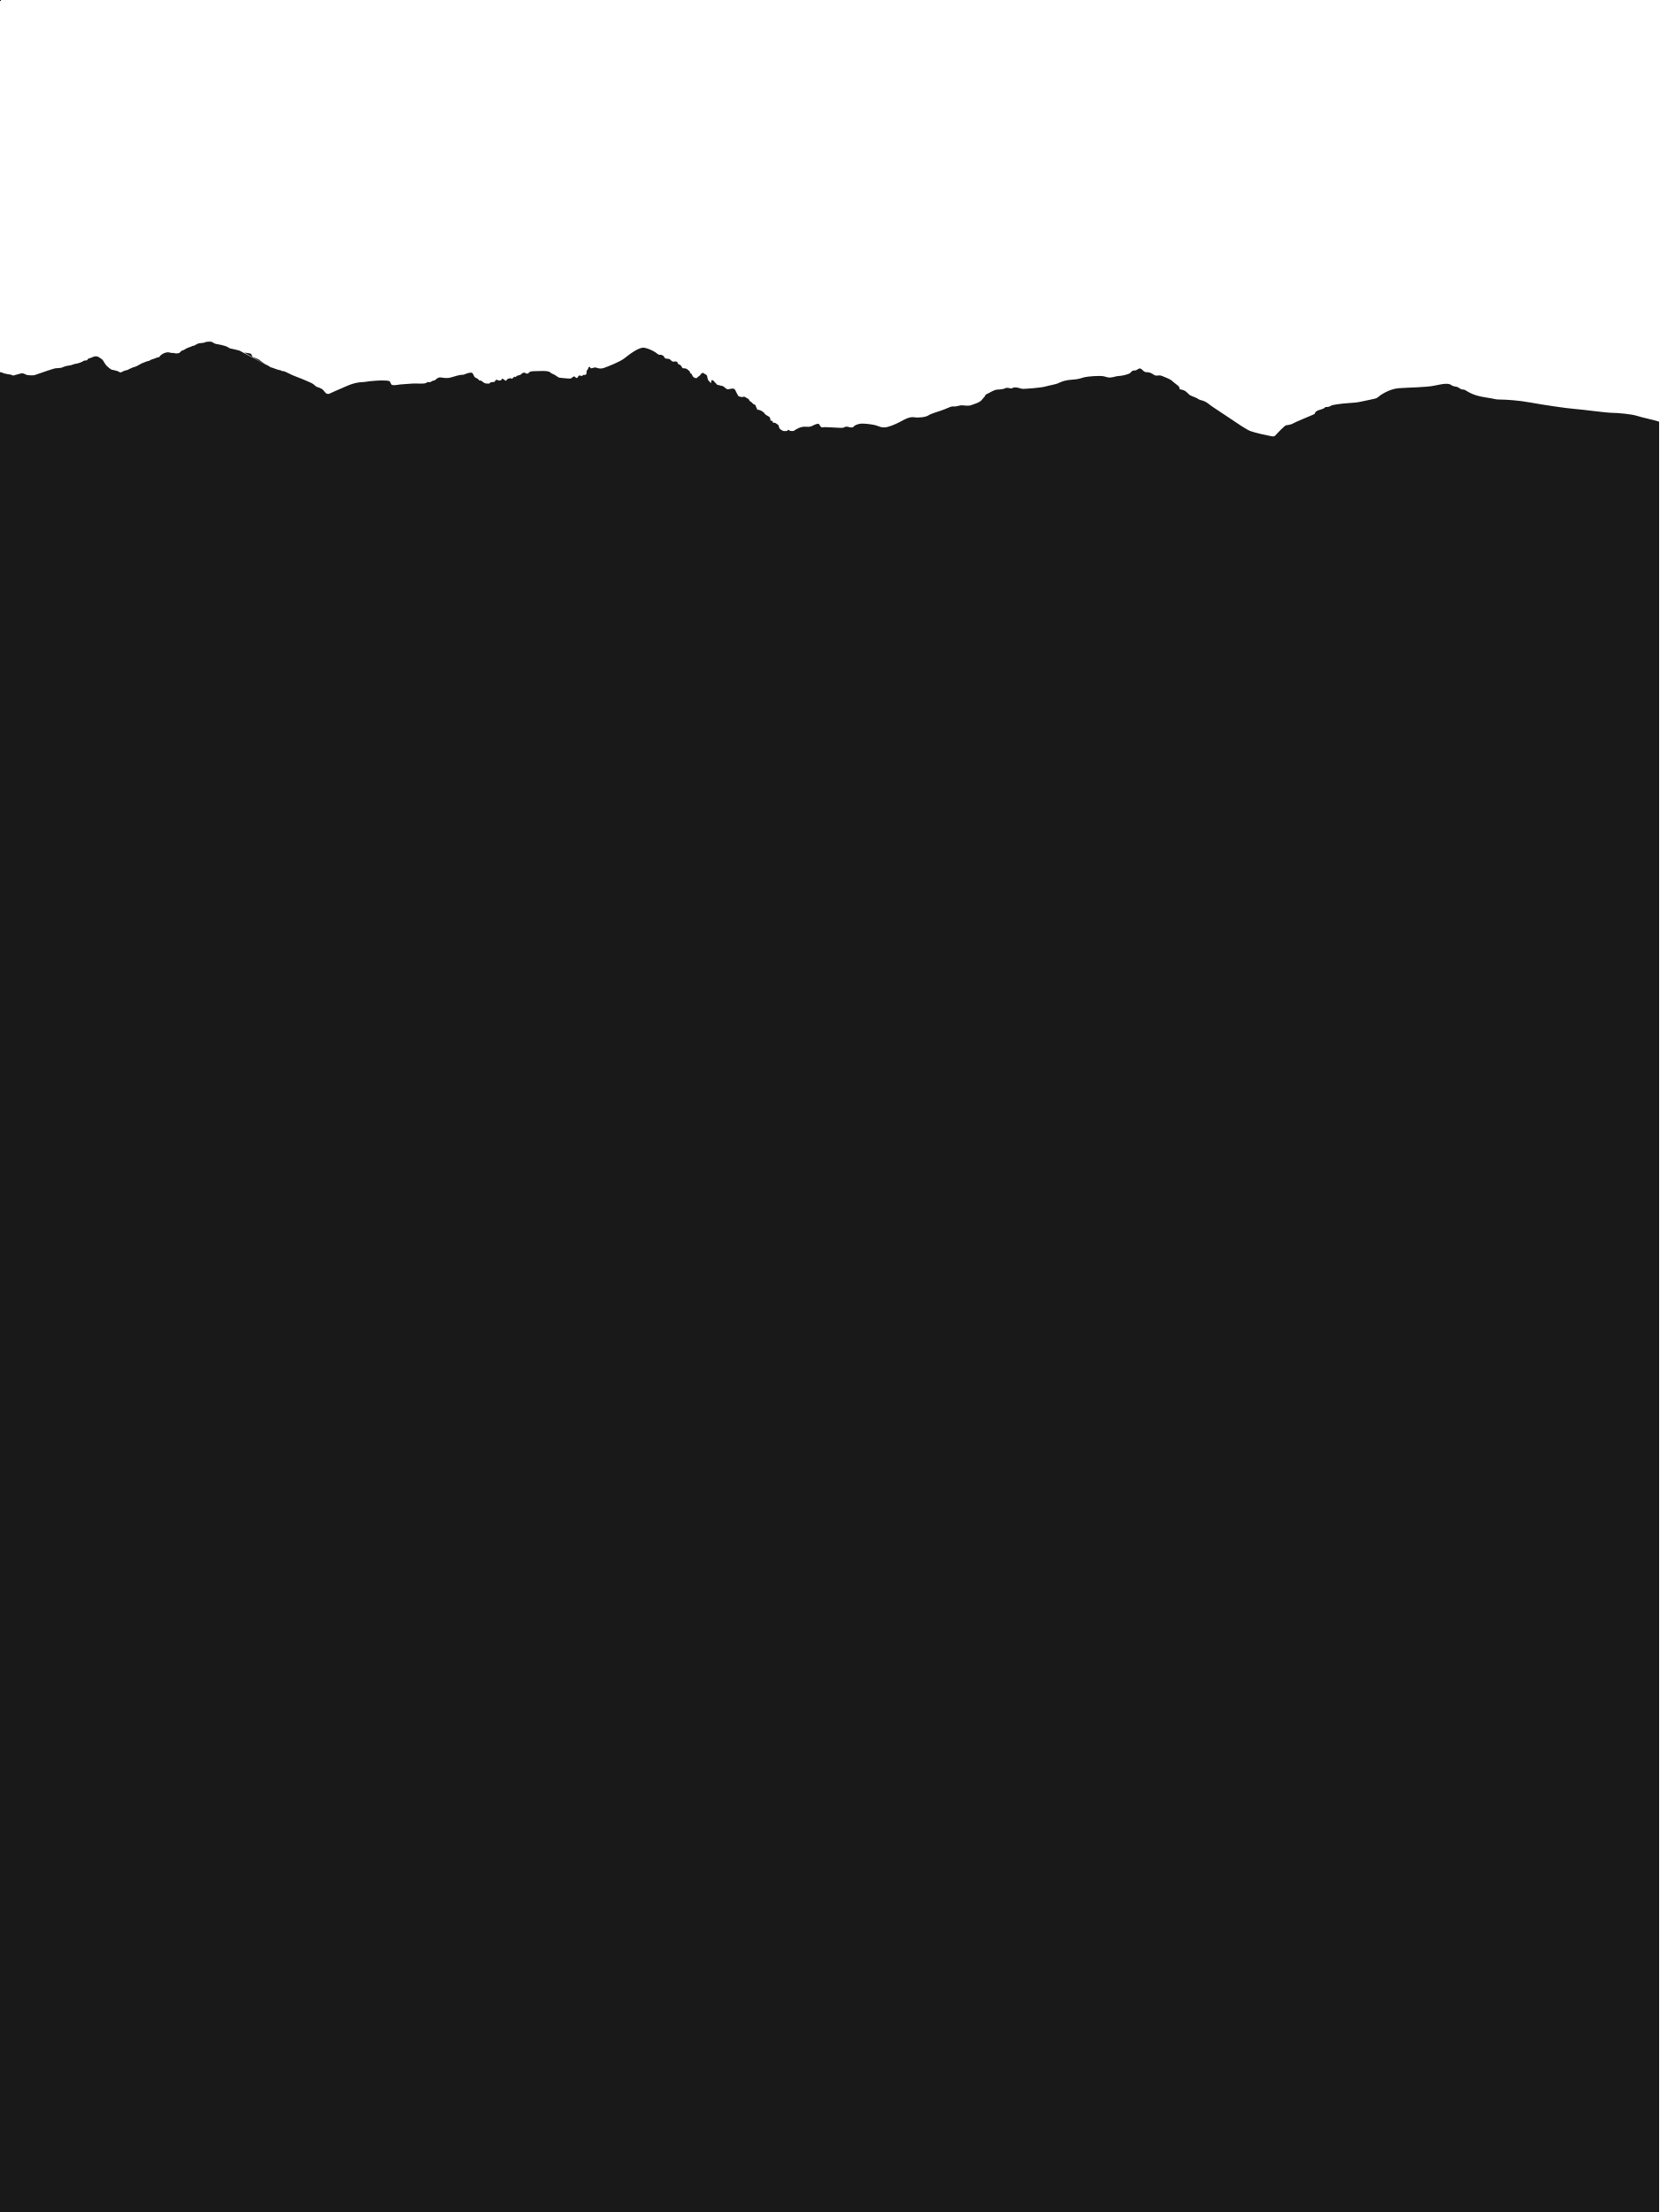
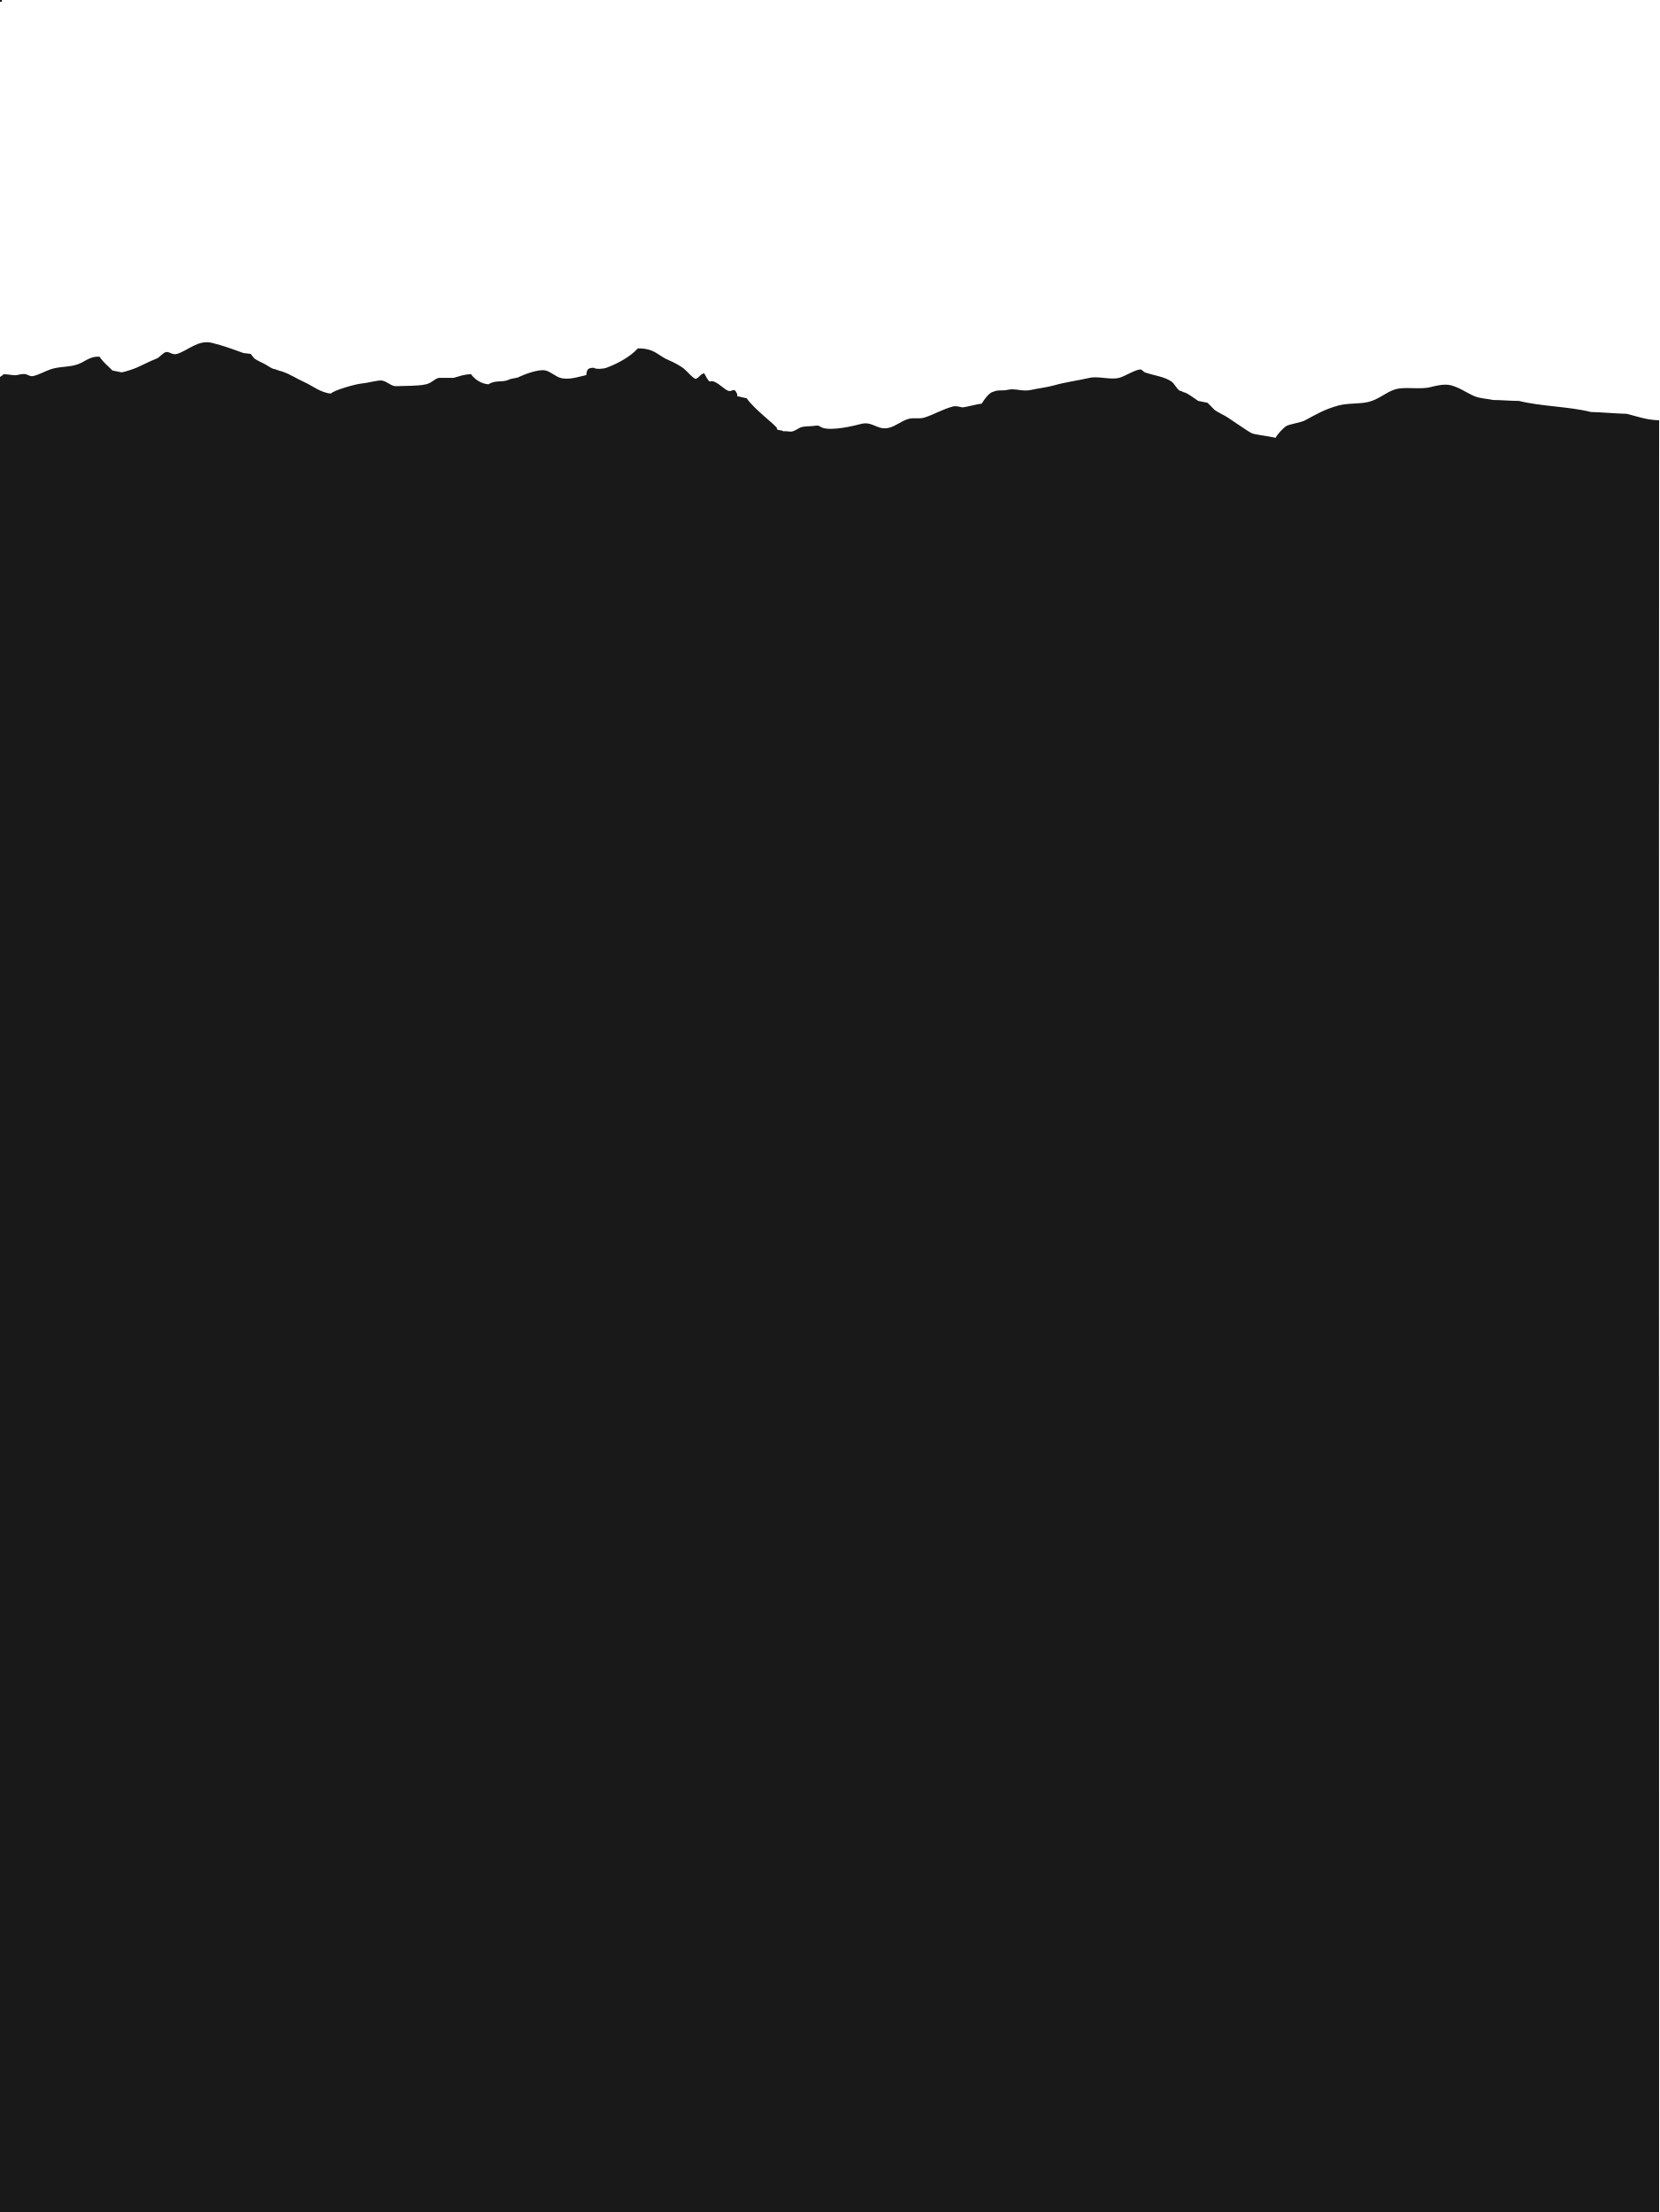
<svg xmlns="http://www.w3.org/2000/svg" preserveAspectRatio="xMidYMid" width="1800" height="2400" viewBox="0 0 1800 2400">
  <defs>
    <style>
      .cls-1 {
        fill: #191919;
        fill-rule: evenodd;
      }
    </style>
  </defs>
-   <path d="M259.800,380.400 C258.706,379.993 250.299,378.101 249.600,378.000 C248.901,377.899 247.916,376.882 245.700,375.900 C243.484,374.918 235.488,373.177 234.600,373.200 C233.712,373.223 230.969,371.742 230.100,371.100 C229.231,370.458 226.006,370.682 224.700,370.800 C223.394,370.918 223.020,371.256 221.700,371.700 C220.380,372.144 216.938,372.204 215.400,372.600 C213.862,372.996 210.788,375.180 209.700,375.300 C208.612,375.420 209.044,374.966 208.200,375.600 C207.356,376.234 206.285,376.414 205.200,376.800 C204.115,377.186 201.299,378.386 200.700,378.900 C200.101,379.414 199.436,379.974 198.300,380.100 C197.164,380.226 196.393,381.155 194.700,382.800 C193.176,383.676 189.740,383.539 189.000,383.100 C188.260,382.661 186.717,383.224 185.400,382.800 C180.909,381.356 177.625,383.352 176.400,384.000 C175.175,384.648 174.572,385.384 173.700,386.100 C172.828,386.816 173.659,387.415 171.900,387.600 C170.141,387.785 167.985,389.088 166.500,389.400 C165.015,389.712 163.001,390.673 162.300,391.200 C161.599,391.727 159.527,391.843 158.400,392.400 C157.273,392.957 154.955,393.781 153.900,394.200 C152.845,394.619 147.733,397.873 146.100,398.100 C144.467,398.327 141.542,399.859 140.700,400.200 C139.858,400.541 138.075,401.704 137.100,401.700 C136.125,401.696 133.017,403.016 131.700,403.800 C130.383,404.584 129.717,403.726 128.100,402.900 C126.483,402.074 122.782,401.567 121.200,401.100 C119.618,400.633 117.973,398.614 116.700,397.800 C115.427,396.986 113.033,393.459 112.200,391.800 C111.367,390.141 110.411,389.551 107.400,387.600 C104.389,385.649 100.847,387.130 100.200,387.600 C99.553,388.070 97.747,388.570 96.600,388.800 C95.453,389.030 95.060,390.441 94.200,390.900 C93.340,391.359 91.862,390.672 90.300,391.800 C88.115,393.378 83.166,394.686 81.600,394.800 C80.034,394.914 77.895,396.353 75.000,396.600 C72.105,396.847 68.982,397.970 67.500,398.700 C66.018,399.430 61.365,399.391 60.000,399.600 C58.635,399.809 45.708,404.007 38.100,406.800 C35.750,407.663 30.010,407.060 29.100,406.800 C28.190,406.540 25.820,405.158 24.300,405.000 C22.780,404.842 16.183,407.155 14.700,407.400 C13.217,407.645 12.717,406.555 11.700,406.500 C10.683,406.445 4.952,405.473 3.300,404.700 C0.856,403.556 0.000,403.800 0.000,403.800 L0.000,2400.000 L1800.000,2400.000 C1800.000,2400.000 1800.013,462.541 1800.000,457.500 C1795.730,455.893 1781.771,453.116 1776.000,451.200 C1770.229,449.284 1754.681,447.901 1748.700,447.900 C1742.719,447.899 1717.396,444.349 1708.500,443.700 C1699.604,443.051 1674.179,439.267 1660.800,436.800 C1647.421,434.333 1633.787,433.532 1627.500,433.500 C1621.213,433.468 1623.758,432.936 1611.300,431.100 C1598.842,429.264 1592.949,425.271 1591.200,424.200 C1589.451,423.129 1588.992,422.782 1587.600,422.700 C1586.208,422.618 1584.659,422.251 1583.400,421.200 C1582.141,420.149 1580.499,419.610 1578.900,419.400 C1577.301,419.190 1577.324,419.053 1575.600,418.500 C1571.606,414.870 1565.029,416.666 1555.800,418.500 C1546.571,420.334 1527.753,420.403 1517.400,421.200 C1507.047,421.997 1497.036,429.007 1495.500,430.500 C1493.964,431.993 1492.026,432.532 1490.100,432.900 C1488.174,433.268 1479.200,435.140 1476.000,435.900 C1472.800,436.660 1468.126,437.066 1462.500,437.400 C1456.874,437.734 1445.712,439.091 1444.200,440.100 C1442.688,441.109 1441.510,441.458 1440.000,441.600 C1438.490,441.742 1438.251,441.245 1437.000,442.500 C1435.749,443.755 1432.639,444.310 1430.100,445.200 C1427.561,446.090 1426.571,447.908 1426.500,448.500 C1426.429,449.092 1425.656,449.484 1424.400,450.000 C1420.656,451.627 1403.626,458.662 1402.500,459.600 C1401.374,460.538 1396.477,461.384 1395.300,461.400 C1394.123,461.416 1385.796,469.943 1383.900,472.200 C1382.004,474.457 1379.331,473.185 1377.000,472.800 C1374.669,472.415 1361.341,469.530 1356.600,467.700 C1351.859,465.870 1341.223,458.538 1336.200,455.100 C1331.177,451.662 1314.403,440.816 1312.500,439.200 C1310.597,437.584 1307.498,435.200 1303.800,434.400 C1300.102,433.600 1300.525,432.822 1297.200,431.400 C1293.875,429.978 1291.972,429.378 1290.900,428.700 C1289.828,428.022 1287.231,424.729 1284.600,423.600 C1281.969,422.471 1280.761,422.615 1280.100,422.400 C1279.439,422.185 1279.932,420.951 1279.200,419.700 C1278.468,418.449 1273.471,415.098 1271.400,413.100 C1269.329,411.102 1262.652,408.814 1260.900,408.000 C1259.148,407.186 1257.377,407.250 1256.400,407.400 C1255.423,407.550 1253.354,407.842 1251.600,406.500 C1249.846,405.158 1247.083,403.698 1244.100,403.800 C1241.117,403.902 1240.391,401.967 1238.400,400.500 C1236.409,399.033 1235.068,400.214 1234.200,400.800 C1233.332,401.386 1232.447,402.051 1230.300,402.000 C1228.153,401.949 1227.909,403.158 1226.100,404.700 C1224.291,406.242 1217.837,407.501 1216.200,407.700 C1214.563,407.899 1211.982,408.059 1211.100,408.300 C1202.226,410.720 1202.500,409.335 1197.600,408.300 C1192.700,407.265 1180.037,408.510 1176.900,409.200 C1173.763,409.890 1170.711,411.539 1163.700,411.900 C1156.689,412.261 1152.189,413.755 1148.700,415.500 C1145.211,417.245 1138.302,418.077 1134.000,419.400 C1129.698,420.723 1109.818,422.300 1108.500,421.800 C1107.182,421.300 1103.408,420.316 1101.300,420.300 C1099.192,420.284 1097.773,421.470 1097.100,421.500 C1096.427,421.530 1092.826,420.366 1091.400,420.900 C1089.749,422.057 1085.403,422.607 1082.100,422.700 C1078.797,422.793 1074.678,425.548 1072.500,426.600 C1070.322,427.652 1069.106,428.120 1068.900,429.000 C1068.694,429.880 1067.773,430.955 1066.200,432.600 C1063.528,436.866 1057.865,437.929 1053.900,439.500 C1049.935,441.071 1045.336,439.471 1042.500,439.800 C1039.664,440.129 1037.460,441.307 1034.700,441.000 C1031.940,440.693 1030.153,441.953 1024.200,444.300 C1017.942,446.767 1010.517,448.465 1007.400,450.600 C1004.283,452.735 996.295,453.481 991.500,452.700 C986.705,451.919 980.517,455.527 978.000,456.900 C975.483,458.273 968.797,461.742 963.000,463.200 C957.203,464.658 953.860,462.719 951.000,461.700 C948.140,460.681 939.674,459.569 935.400,459.600 C931.126,459.631 926.988,461.463 926.100,462.900 C925.212,464.337 922.748,463.793 920.400,463.200 C918.052,462.607 917.314,462.875 915.600,463.800 C913.886,464.725 907.706,463.831 903.600,463.800 C899.494,463.769 895.356,463.232 893.700,463.500 C892.044,463.768 891.762,463.962 890.700,463.200 C889.638,462.438 889.524,461.192 888.600,460.200 C887.676,459.208 884.687,460.354 882.600,461.400 C880.513,462.446 879.169,463.492 874.000,463.000 C868.831,462.508 863.465,465.834 862.000,467.000 C860.535,468.166 858.088,467.539 856.800,467.400 C855.654,465.808 855.012,466.320 854.400,467.100 C853.788,467.880 853.124,467.532 851.100,467.700 C849.076,467.868 845.253,465.440 845.100,463.200 C844.947,460.960 843.884,460.845 842.700,459.900 C841.516,458.955 840.336,458.465 839.400,458.700 C838.464,458.935 838.468,458.143 838.200,457.200 C837.932,456.257 836.799,456.669 836.100,456.300 C835.401,455.931 836.316,455.719 835.500,453.600 C834.684,451.481 831.695,450.994 830.400,449.700 C829.105,448.406 829.251,447.869 827.100,446.400 C824.949,444.931 823.037,444.542 821.700,444.600 C821.350,443.357 820.100,441.519 819.900,440.400 C819.700,439.281 819.222,439.294 817.800,438.600 C816.378,437.906 815.427,436.329 814.800,435.900 C814.173,435.471 813.592,435.554 813.300,435.000 C813.008,434.446 812.646,433.170 811.500,432.600 C810.354,432.030 809.641,431.592 808.500,430.800 C807.359,430.008 806.070,430.638 805.200,430.800 C804.330,430.962 803.226,430.273 801.900,430.200 C800.574,430.127 798.471,424.121 797.100,422.400 C795.729,420.679 791.112,422.357 789.600,422.400 C788.088,422.443 785.891,419.797 784.500,419.100 C783.109,418.403 782.345,418.699 781.200,418.200 C780.055,417.701 778.127,417.904 777.600,417.000 C777.073,416.096 775.553,415.004 774.600,413.700 C773.647,412.396 773.230,412.539 772.200,412.500 C771.170,412.461 771.811,414.105 771.600,415.200 C771.389,416.295 769.549,413.714 768.600,412.800 C767.651,411.886 767.551,408.965 767.100,407.700 C766.649,406.435 764.744,406.007 763.500,405.000 C762.256,403.993 762.041,404.629 761.100,405.300 C760.159,405.971 759.832,406.860 759.300,407.400 C758.768,407.940 757.400,408.530 756.300,409.800 C755.200,411.070 752.929,409.624 752.100,408.900 C751.271,408.176 751.206,407.161 750.600,406.200 C749.994,405.239 749.636,404.916 749.100,405.000 C748.564,405.084 748.748,403.680 748.200,402.900 C747.652,402.120 746.374,401.546 745.800,400.800 C745.226,400.054 742.867,399.498 741.600,399.600 C740.333,399.702 740.075,398.849 739.500,397.800 C738.925,396.751 737.897,395.742 736.800,395.400 C735.703,395.058 735.857,394.849 735.300,394.200 C735.047,391.389 731.970,392.345 730.500,392.400 C729.030,392.455 728.109,390.903 726.900,390.000 C725.691,389.097 724.410,389.267 722.700,389.100 C720.990,388.933 720.366,386.745 719.700,386.100 C719.034,385.455 716.910,384.758 715.800,384.900 C714.690,385.042 714.369,384.634 713.400,384.000 C710.649,381.692 705.834,378.874 699.600,377.400 C693.366,375.926 682.275,384.999 677.400,388.800 C672.525,392.601 659.058,397.912 654.900,399.300 C650.742,400.688 647.172,398.942 646.200,398.700 C645.228,398.458 642.752,399.511 641.400,399.600 C640.048,399.689 640.580,398.400 640.200,398.100 C639.820,397.800 639.459,398.232 638.400,398.700 C638.233,400.495 637.522,400.769 636.900,401.700 C636.278,402.631 636.443,403.050 636.300,405.000 C636.157,406.950 634.083,406.882 633.300,406.800 C632.517,406.718 632.246,406.974 631.800,407.700 C631.354,408.426 630.030,407.452 628.800,407.400 C627.570,407.348 627.734,407.985 626.700,409.500 C625.666,411.015 624.336,409.324 623.400,408.600 C622.464,407.876 620.620,409.702 619.800,410.400 C618.980,411.098 614.668,410.491 612.900,410.400 C611.132,410.309 608.041,409.971 606.900,409.800 C605.759,409.629 602.140,406.834 601.500,406.500 C600.860,406.166 597.997,405.192 597.000,404.100 C596.003,403.008 593.739,402.782 592.200,402.600 C590.661,402.418 586.477,402.509 584.100,402.600 C581.723,402.691 576.857,402.603 575.400,403.200 C573.943,403.797 573.630,404.905 572.700,405.300 C571.770,405.695 570.384,405.058 569.100,404.400 C567.816,403.742 566.184,405.335 565.200,406.200 C564.216,407.065 562.170,407.227 561.000,407.700 C559.830,408.173 559.748,409.659 558.900,408.900 C558.052,408.141 556.487,409.988 555.900,410.700 C555.313,411.412 554.997,410.471 554.100,410.400 C553.203,410.329 552.019,410.561 551.100,411.000 C550.181,411.439 549.304,412.683 549.000,413.100 C548.696,413.517 546.303,411.234 545.400,411.000 C544.497,410.766 544.281,411.217 544.200,411.900 C544.119,412.583 543.245,412.527 542.400,412.800 C541.555,413.073 540.476,412.833 539.400,412.200 C538.324,411.567 537.372,412.797 537.000,413.700 C536.628,414.603 535.317,414.437 533.700,414.600 C532.083,414.763 531.733,415.223 531.300,415.800 C530.867,416.377 529.431,416.255 527.400,416.100 C525.369,415.945 523.462,414.073 522.600,413.400 C521.738,412.727 520.750,412.925 519.900,412.800 C518.666,410.574 516.425,410.160 515.400,409.500 C514.375,408.840 513.733,406.296 512.700,405.000 C511.667,403.704 508.975,404.576 508.200,404.700 C507.425,404.824 504.490,405.907 503.100,406.500 C497.648,406.647 494.206,408.178 489.300,409.500 C484.394,410.822 480.810,409.788 477.900,409.500 C474.990,409.212 472.703,411.932 471.900,412.500 C471.097,413.068 470.086,412.798 468.900,413.400 C467.714,414.002 467.050,415.014 465.300,414.600 C463.550,414.186 463.059,415.239 461.700,415.800 C460.341,416.361 452.720,416.239 450.300,416.100 C447.880,415.961 437.650,416.998 435.900,417.000 C434.150,417.002 429.805,417.900 427.800,417.900 C425.795,417.900 425.497,417.756 424.800,417.300 C424.103,416.844 423.896,415.334 423.000,414.000 C422.104,412.666 416.739,412.881 414.000,412.800 C411.261,412.719 399.875,413.611 398.400,414.000 C396.925,414.389 395.977,414.308 393.000,414.600 C383.041,414.895 374.325,419.835 370.800,421.200 C367.275,422.565 358.212,426.735 357.300,427.200 C356.388,427.665 354.432,427.227 354.000,426.900 C353.568,426.573 351.696,424.773 350.700,423.300 C349.704,421.827 345.765,420.305 344.400,420.000 C343.035,419.695 341.950,418.482 340.200,417.000 C338.450,415.518 333.587,413.829 330.900,412.500 C328.213,411.171 318.957,407.920 316.800,406.800 C314.643,405.680 308.454,402.778 307.500,402.600 C306.546,402.422 306.692,403.162 305.400,402.300 C304.108,401.438 303.758,401.665 302.400,401.400 C301.042,401.135 297.933,399.820 296.400,399.300 C294.867,398.780 293.400,398.400 293.400,398.400 M264.900,382.500 C266.890,382.879 271.581,383.244 272.400,384.000 C273.219,384.756 273.656,387.175 274.200,387.300 C274.744,387.425 280.497,389.793 281.100,390.300 C281.703,390.807 287.529,395.249 288.900,395.700 C290.271,396.151 292.570,397.620 293.400,398.400 M1.000,1.000 L0.000,1.000 L0.000,-0.000 L1.000,-0.000 L1.000,1.000 Z" class="cls-1" />
+   <path d="M800.000,430.000 C803.333,430.333 806.667,431.667 810.000,432.000 C818.591,444.664 843.921,462.843 843.000,465.000 C842.079,467.157 848.425,466.302 850.000,468.000 C853.879,467.423 856.528,468.860 860.000,468.000 C862.252,467.442 866.295,464.820 868.000,464.000 C872.040,462.057 879.873,462.746 884.000,462.000 C889.023,461.092 889.660,463.117 892.000,464.000 C902.592,467.997 928.103,461.593 934.000,460.000 C946.840,456.531 952.204,467.619 965.000,464.000 C971.921,462.043 977.396,457.407 984.000,455.000 C990.885,452.491 996.236,455.095 1003.000,453.000 C1013.313,449.805 1023.195,443.750 1034.000,441.000 C1037.198,440.186 1041.758,441.495 1044.000,442.000 C1048.999,441.667 1060.001,438.333 1065.000,438.000 C1067.382,434.333 1072.978,425.544 1078.000,425.000 C1081.609,422.802 1088.467,424.176 1093.000,423.000 C1101.243,420.861 1109.130,425.322 1119.000,423.000 C1126.312,421.280 1135.747,420.371 1144.000,418.000 C1155.331,414.745 1169.096,412.918 1182.000,410.000 C1191.669,407.814 1204.362,412.309 1214.000,410.000 C1220.069,408.546 1233.562,399.831 1238.000,401.000 C1238.820,401.216 1241.180,403.711 1242.000,404.000 C1252.083,407.560 1263.025,408.461 1271.000,414.000 C1274.237,416.249 1276.850,422.292 1280.000,424.000 C1282.000,424.000 1284.000,426.000 1286.000,426.000 C1290.511,428.144 1295.744,432.210 1300.000,435.000 C1303.333,435.667 1306.667,436.333 1310.000,437.000 C1312.666,439.666 1315.334,442.334 1318.000,445.000 C1322.318,447.924 1327.620,450.160 1332.000,453.000 C1341.455,459.131 1354.246,468.315 1358.000,470.000 C1361.754,471.685 1374.408,472.913 1384.000,475.000 C1385.188,471.682 1393.223,463.278 1396.000,462.000 C1400.717,459.829 1411.537,458.420 1416.000,456.000 C1428.222,449.373 1437.258,444.008 1452.000,440.000 C1462.758,437.075 1475.538,438.525 1485.000,436.000 C1496.235,433.001 1502.254,426.676 1512.000,423.000 C1523.227,418.765 1539.647,423.168 1552.000,420.000 C1556.427,418.865 1566.735,416.138 1574.000,418.000 C1583.835,420.521 1591.680,426.576 1600.000,430.000 C1605.689,432.342 1614.362,432.702 1620.000,434.000 C1628.666,434.000 1639.334,435.000 1648.000,435.000 C1672.525,441.077 1701.358,440.898 1726.000,447.000 C1738.665,447.333 1752.335,448.667 1765.000,449.000 C1776.240,451.805 1786.163,455.662 1800.000,456.000 C1799.725,1102.200 1800.000,1752.188 1800.000,2400.000 C1200.060,2400.000 599.940,2400.000 -0.000,2400.000 C-0.000,1736.400 -0.000,1072.600 -0.000,409.000 C1.460,408.146 2.867,407.188 4.000,406.000 C10.438,406.116 13.963,407.509 18.000,407.000 C19.730,406.782 24.671,405.215 28.000,406.000 C30.055,406.484 32.605,408.705 36.000,408.000 C41.732,406.809 48.741,402.888 54.000,401.000 C63.422,397.618 71.996,398.640 82.000,396.000 C92.345,393.270 95.885,386.492 108.000,387.000 C111.833,392.925 117.204,397.077 122.000,402.000 C125.333,402.667 128.667,403.333 132.000,404.000 C135.461,403.588 145.442,400.138 148.000,399.000 C157.825,394.627 160.052,393.040 170.000,389.000 C173.223,387.691 176.820,382.735 180.000,382.000 C183.653,381.155 187.003,385.504 192.000,384.000 C203.913,380.415 214.905,368.338 230.000,372.000 C241.911,374.890 253.556,379.211 264.000,383.000 C266.666,383.333 269.334,383.667 272.000,384.000 C273.333,385.666 274.667,387.334 276.000,389.000 C280.423,391.966 284.338,393.299 289.000,396.000 C290.830,397.061 293.711,399.114 296.000,400.000 C298.666,400.333 303.334,402.667 306.000,403.000 C316.097,406.642 320.739,410.331 331.000,415.000 C339.329,418.790 348.090,426.148 359.000,427.000 C362.087,423.455 385.311,416.727 393.000,416.000 C400.689,415.273 410.786,411.994 415.000,413.000 C420.506,414.314 424.712,419.280 430.000,419.000 C438.802,418.535 453.155,419.034 462.000,417.000 C468.900,415.413 470.551,411.392 476.000,410.000 C481.333,410.000 486.667,410.000 492.000,410.000 C498.423,408.372 502.350,406.278 511.000,406.000 C514.691,411.211 521.703,416.417 530.000,417.000 C537.097,412.016 545.064,415.236 552.000,412.000 C552.667,411.000 562.333,410.000 563.000,409.000 C568.195,406.474 584.477,400.054 592.000,402.000 C597.778,403.495 602.612,408.427 608.000,410.000 C617.253,412.702 628.638,408.431 636.000,407.000 C636.748,401.817 636.920,399.102 644.000,399.000 C646.845,400.895 654.613,400.251 658.000,399.000 C670.194,394.496 683.935,386.997 692.000,378.000 C710.741,377.814 713.952,386.227 726.000,391.000 C730.579,392.814 738.691,397.240 742.000,400.000 C745.489,402.910 752.786,411.498 755.000,411.000 C758.831,409.669 759.505,405.928 764.000,405.000 C765.267,407.196 767.743,412.667 770.000,414.000 C775.945,411.292 784.863,422.141 790.000,424.000 C794.154,425.503 796.435,420.216 799.000,426.000 C799.803,427.180 799.773,427.681 800.000,430.000 ZM-0.000,-0.000 L2.000,-0.000 L2.000,2.000 L-0.000,2.000 L-0.000,-0.000 Z" class="cls-1" />
</svg>
